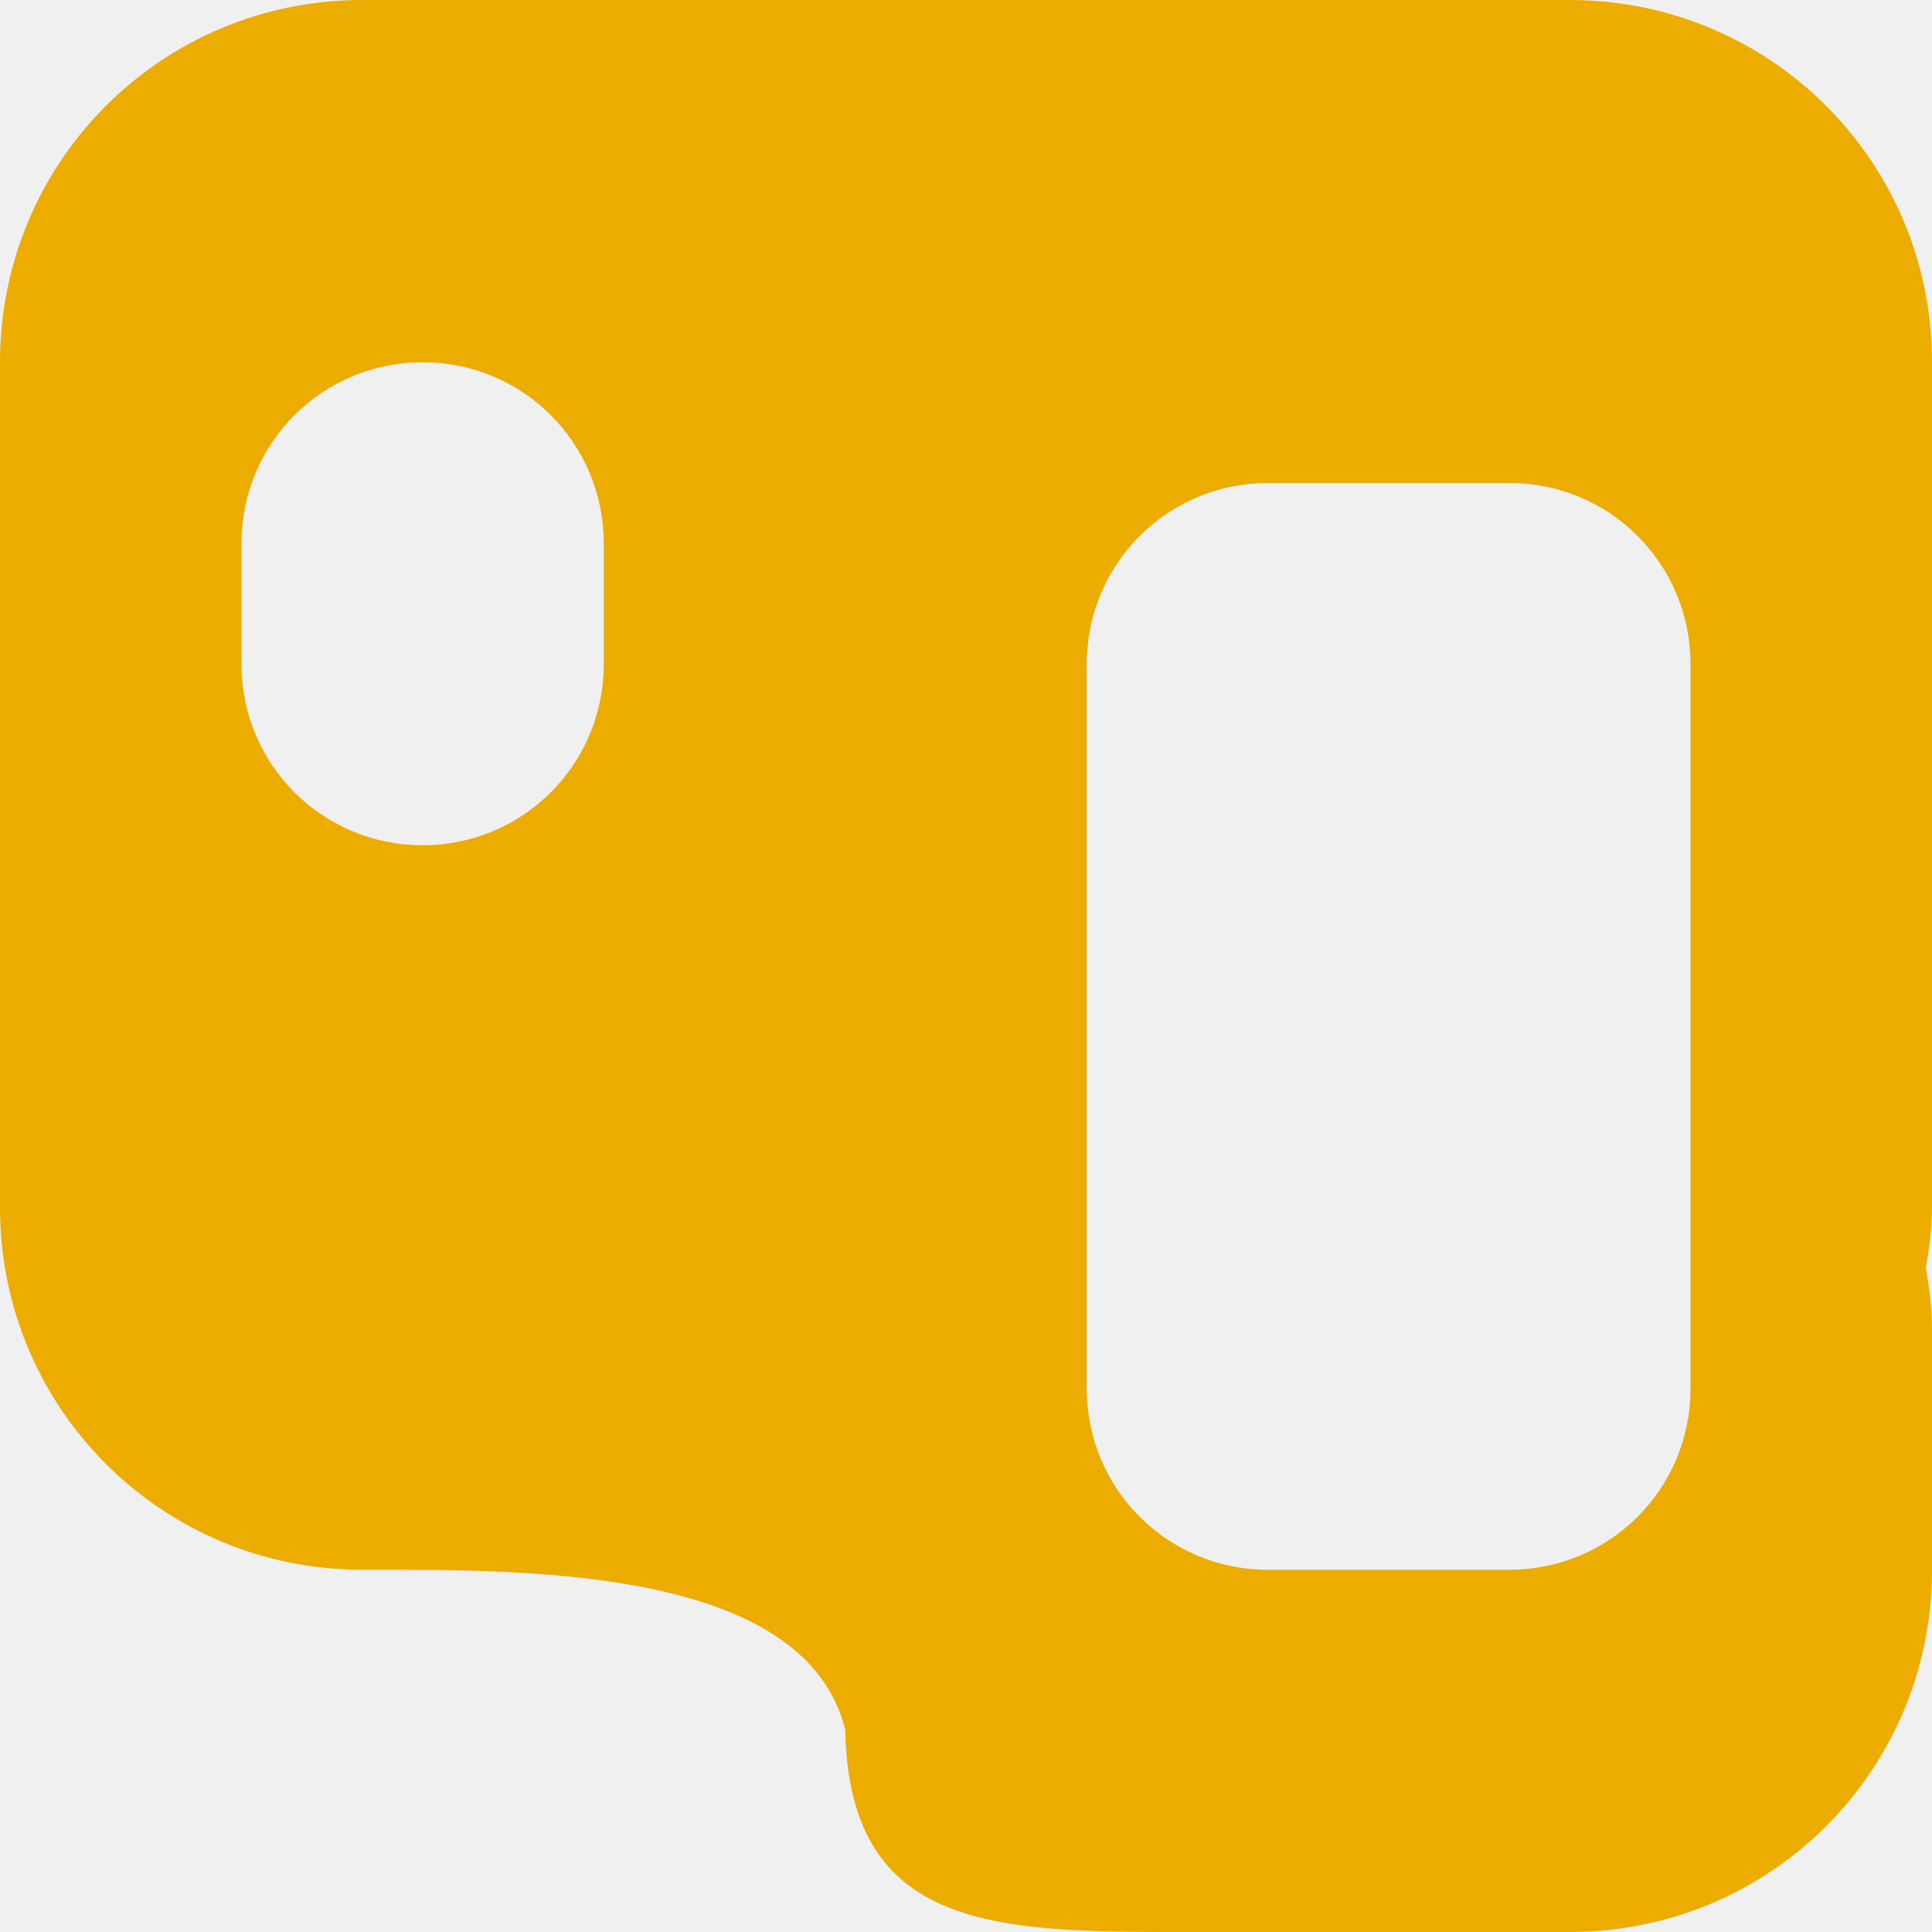
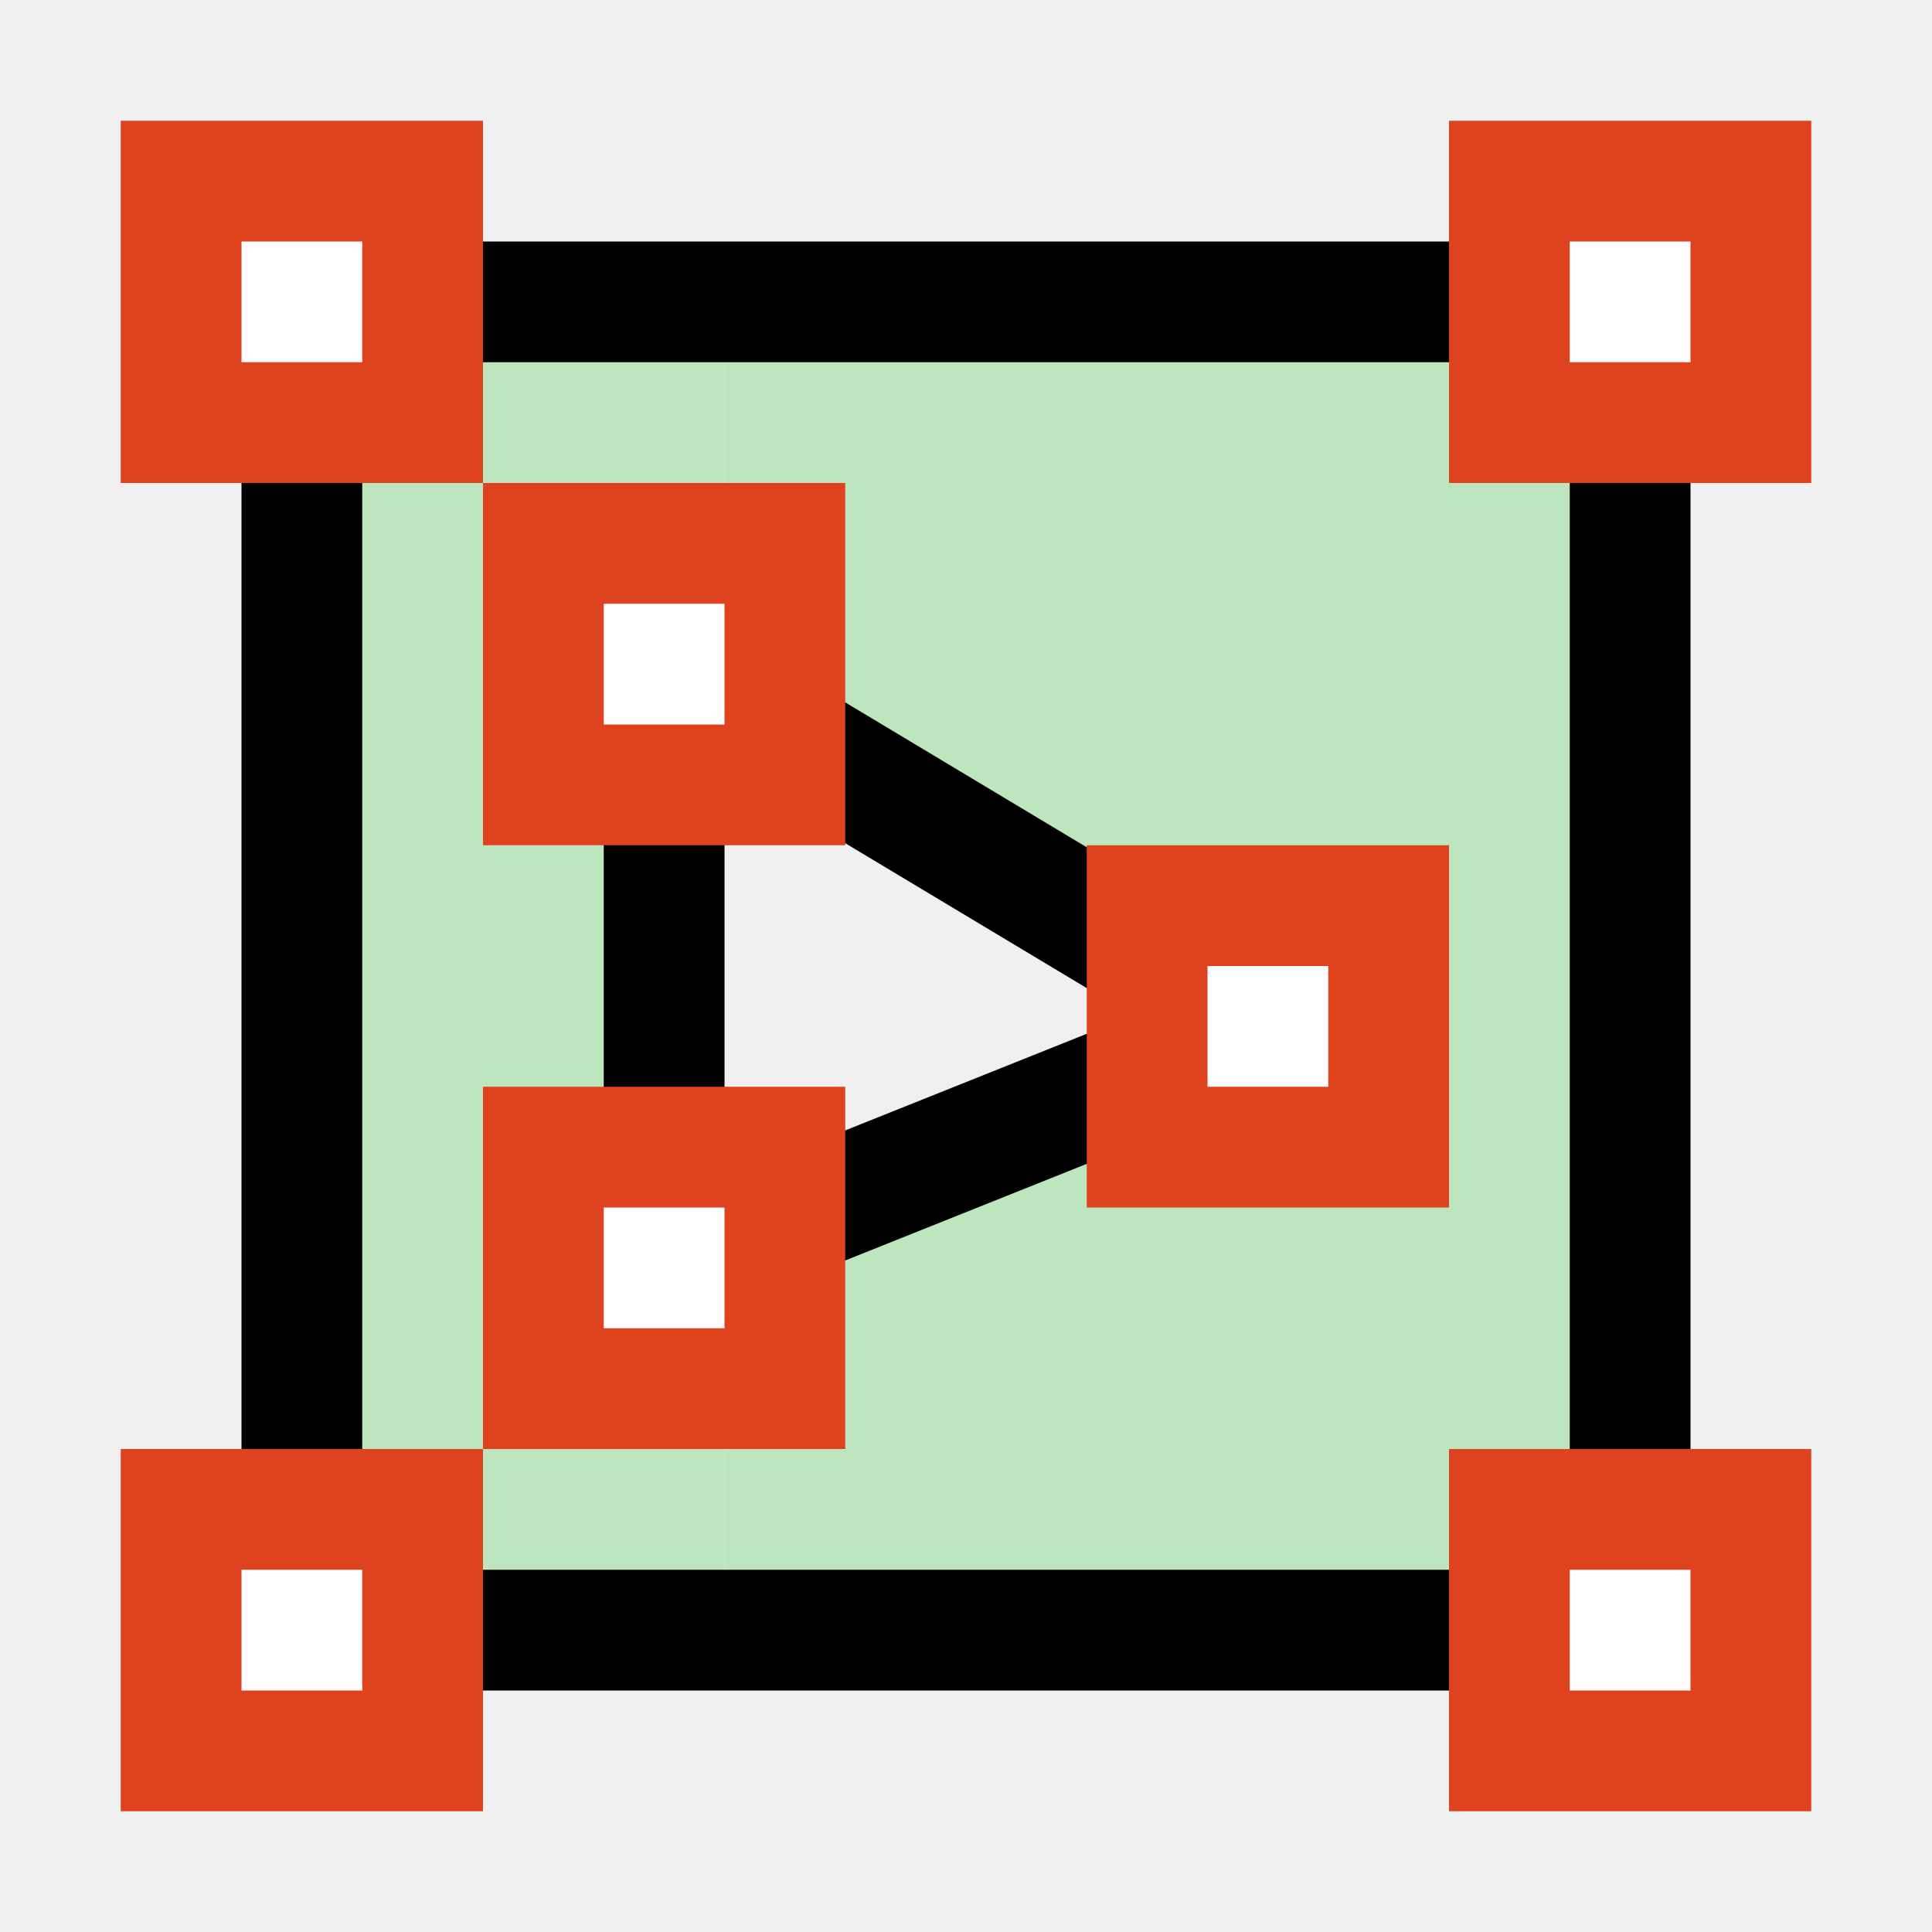
- <svg xmlns="http://www.w3.org/2000/svg" width="16" height="16" viewBox="0 0 16 16" id="svg2" version="1.1">
-   <defs id="defs4" />
-   <g id="layer1" transform="translate(0,-1036.362)">
-     <path style="color:#000000;clip-rule:nonzero;display:inline;overflow:visible;visibility:visible;opacity:1;isolation:auto;mix-blend-mode:normal;color-interpolation:sRGB;color-interpolation-filters:linearRGB;solid-color:#000000;solid-opacity:1;fill:#ecac00;fill-opacity:1;fill-rule:evenodd;stroke:none;stroke-width:4;stroke-linecap:butt;stroke-linejoin:miter;stroke-miterlimit:4;stroke-dasharray:none;stroke-dashoffset:0;stroke-opacity:1;color-rendering:auto;image-rendering:auto;shape-rendering:auto;text-rendering:auto;enable-background:accumulate" d="M 3,0 C 1.338,0 0,1.338 0,3 l 0,7 c 0,1.662 1.338,3 3,3 1.333,0 3.663,-0.032 4,1.326 C 7.032,16.051 8.338,16 10,16 l 3,0 c 1.662,0 3,-1.338 3,-3 l 0,-2 C 16,10.828 15.977,10.664 15.949,10.5 15.977,10.336 16,10.172 16,10 L 16,3 C 16,1.338 14.662,0 13,0 Z M 3.5,3 C 4.331,3 5,3.669 5,4.5 l 0,1 C 5,6.331 4.331,7 3.5,7 2.669,7 2,6.331 2,5.5 l 0,-1 C 2,3.669 2.669,3 3.5,3 Z m 7,1 2,0 C 13.331,4 14,4.669 14,5.5 l 0,6 c 0,0.831 -0.669,1.5 -1.5,1.5 l -2,0 C 9.669,13 9,12.331 9,11.5 l 0,-6 C 9,4.669 9.669,4 10.5,4 Z" transform="translate(0,1036.362)" id="rect4145" />
-   </g>
+ <svg xmlns="http://www.w3.org/2000/svg" id="svg13" height="16px" width="16px" version="1.1">
+   <defs id="defs7">
+     <linearGradient gradientUnits="userSpaceOnUse" gradientTransform="matrix(1.040119,0,0,0.9614286,-16,0)" y2="14.141" x2="13.992" y1="2.501" x1="2.352" id="gradient">
+       <stop id="stop2" stop-color="#fde411" offset="30%" />
+       <stop id="stop4" stop-color="#fbb41b" offset="70%" />
+     </linearGradient>
+   </defs>
+   <path id="path945" d="M 13,13 H 6 V 11 L 11,8 6,6 V 3 h 7 z" style="fill:#bee6be;fill-opacity:1;stroke:none;stroke-width:1px;stroke-linecap:butt;stroke-linejoin:miter;stroke-opacity:1" />
+   <rect y="3" x="3" height="10" width="3" id="rect941" style="fill:#bee6be;fill-opacity:1;stroke:none;stroke-width:1;stroke-linecap:round;stroke-miterlimit:4;stroke-dasharray:none" />
+   <path id="path939" d="m 5.5,10.5 5,-2 -5,-3 z" style="fill:none;stroke:#000000;stroke-width:1px;stroke-linecap:butt;stroke-linejoin:miter;stroke-opacity:1" />
+   <rect y="2.5" x="2.5" height="11" width="11" id="rect901" style="fill:none;stroke:#000000;stroke-width:1;stroke-linecap:round;stroke-miterlimit:4;stroke-dasharray:none" />
+   <rect y="12.5" x="12.5" height="2" width="2" id="rect900-926-1-3" style="opacity:1;fill:#ffffff;fill-opacity:1;fill-rule:nonzero;stroke:#df421e;stroke-width:1;stroke-linecap:round;stroke-linejoin:miter;stroke-miterlimit:4;stroke-dasharray:none;stroke-dashoffset:1;stroke-opacity:1;paint-order:normal" />
+   <rect y="12.5" x="1.5" height="2" width="2" id="rect900-926-2-5" style="opacity:1;fill:#ffffff;fill-opacity:1;fill-rule:nonzero;stroke:#df421e;stroke-width:1;stroke-linecap:round;stroke-linejoin:miter;stroke-miterlimit:4;stroke-dasharray:none;stroke-dashoffset:1;stroke-opacity:1;paint-order:normal" />
+   <rect y="1.5" x="12.5" height="2" width="2" id="rect900-926-1-4-36" style="opacity:1;fill:#ffffff;fill-opacity:1;fill-rule:nonzero;stroke:#df421e;stroke-width:1;stroke-linecap:round;stroke-linejoin:miter;stroke-miterlimit:4;stroke-dasharray:none;stroke-dashoffset:1;stroke-opacity:1;paint-order:normal" />
+   <rect y="1.5" x="1.5" height="2" width="2" id="rect900-926-1-4-3-0" style="opacity:1;fill:#ffffff;fill-opacity:1;fill-rule:nonzero;stroke:#df421e;stroke-width:1;stroke-linecap:round;stroke-linejoin:miter;stroke-miterlimit:4;stroke-dasharray:none;stroke-dashoffset:1;stroke-opacity:1;paint-order:normal" />
+   <rect style="opacity:1;fill:#ffffff;fill-opacity:1;fill-rule:nonzero;stroke:#df421e;stroke-width:1;stroke-linecap:round;stroke-linejoin:miter;stroke-miterlimit:4;stroke-dasharray:none;stroke-dashoffset:1;stroke-opacity:1;paint-order:normal" id="rect900-926-1-4-3-0-0" width="2" height="2" x="4.5" y="4.5" />
+   <rect y="9.5" x="4.5" height="2" width="2" id="rect900-926-1-4-3-0-0-1" style="opacity:1;fill:#ffffff;fill-opacity:1;fill-rule:nonzero;stroke:#df421e;stroke-width:1;stroke-linecap:round;stroke-linejoin:miter;stroke-miterlimit:4;stroke-dasharray:none;stroke-dashoffset:1;stroke-opacity:1;paint-order:normal" />
+   <rect y="7.5" x="9.5" height="2" width="2" id="rect900-926-1-4-3-0-0-3" style="opacity:1;fill:#ffffff;fill-opacity:1;fill-rule:nonzero;stroke:#df421e;stroke-width:1;stroke-linecap:round;stroke-linejoin:miter;stroke-miterlimit:4;stroke-dasharray:none;stroke-dashoffset:1;stroke-opacity:1;paint-order:normal" />
</svg>
